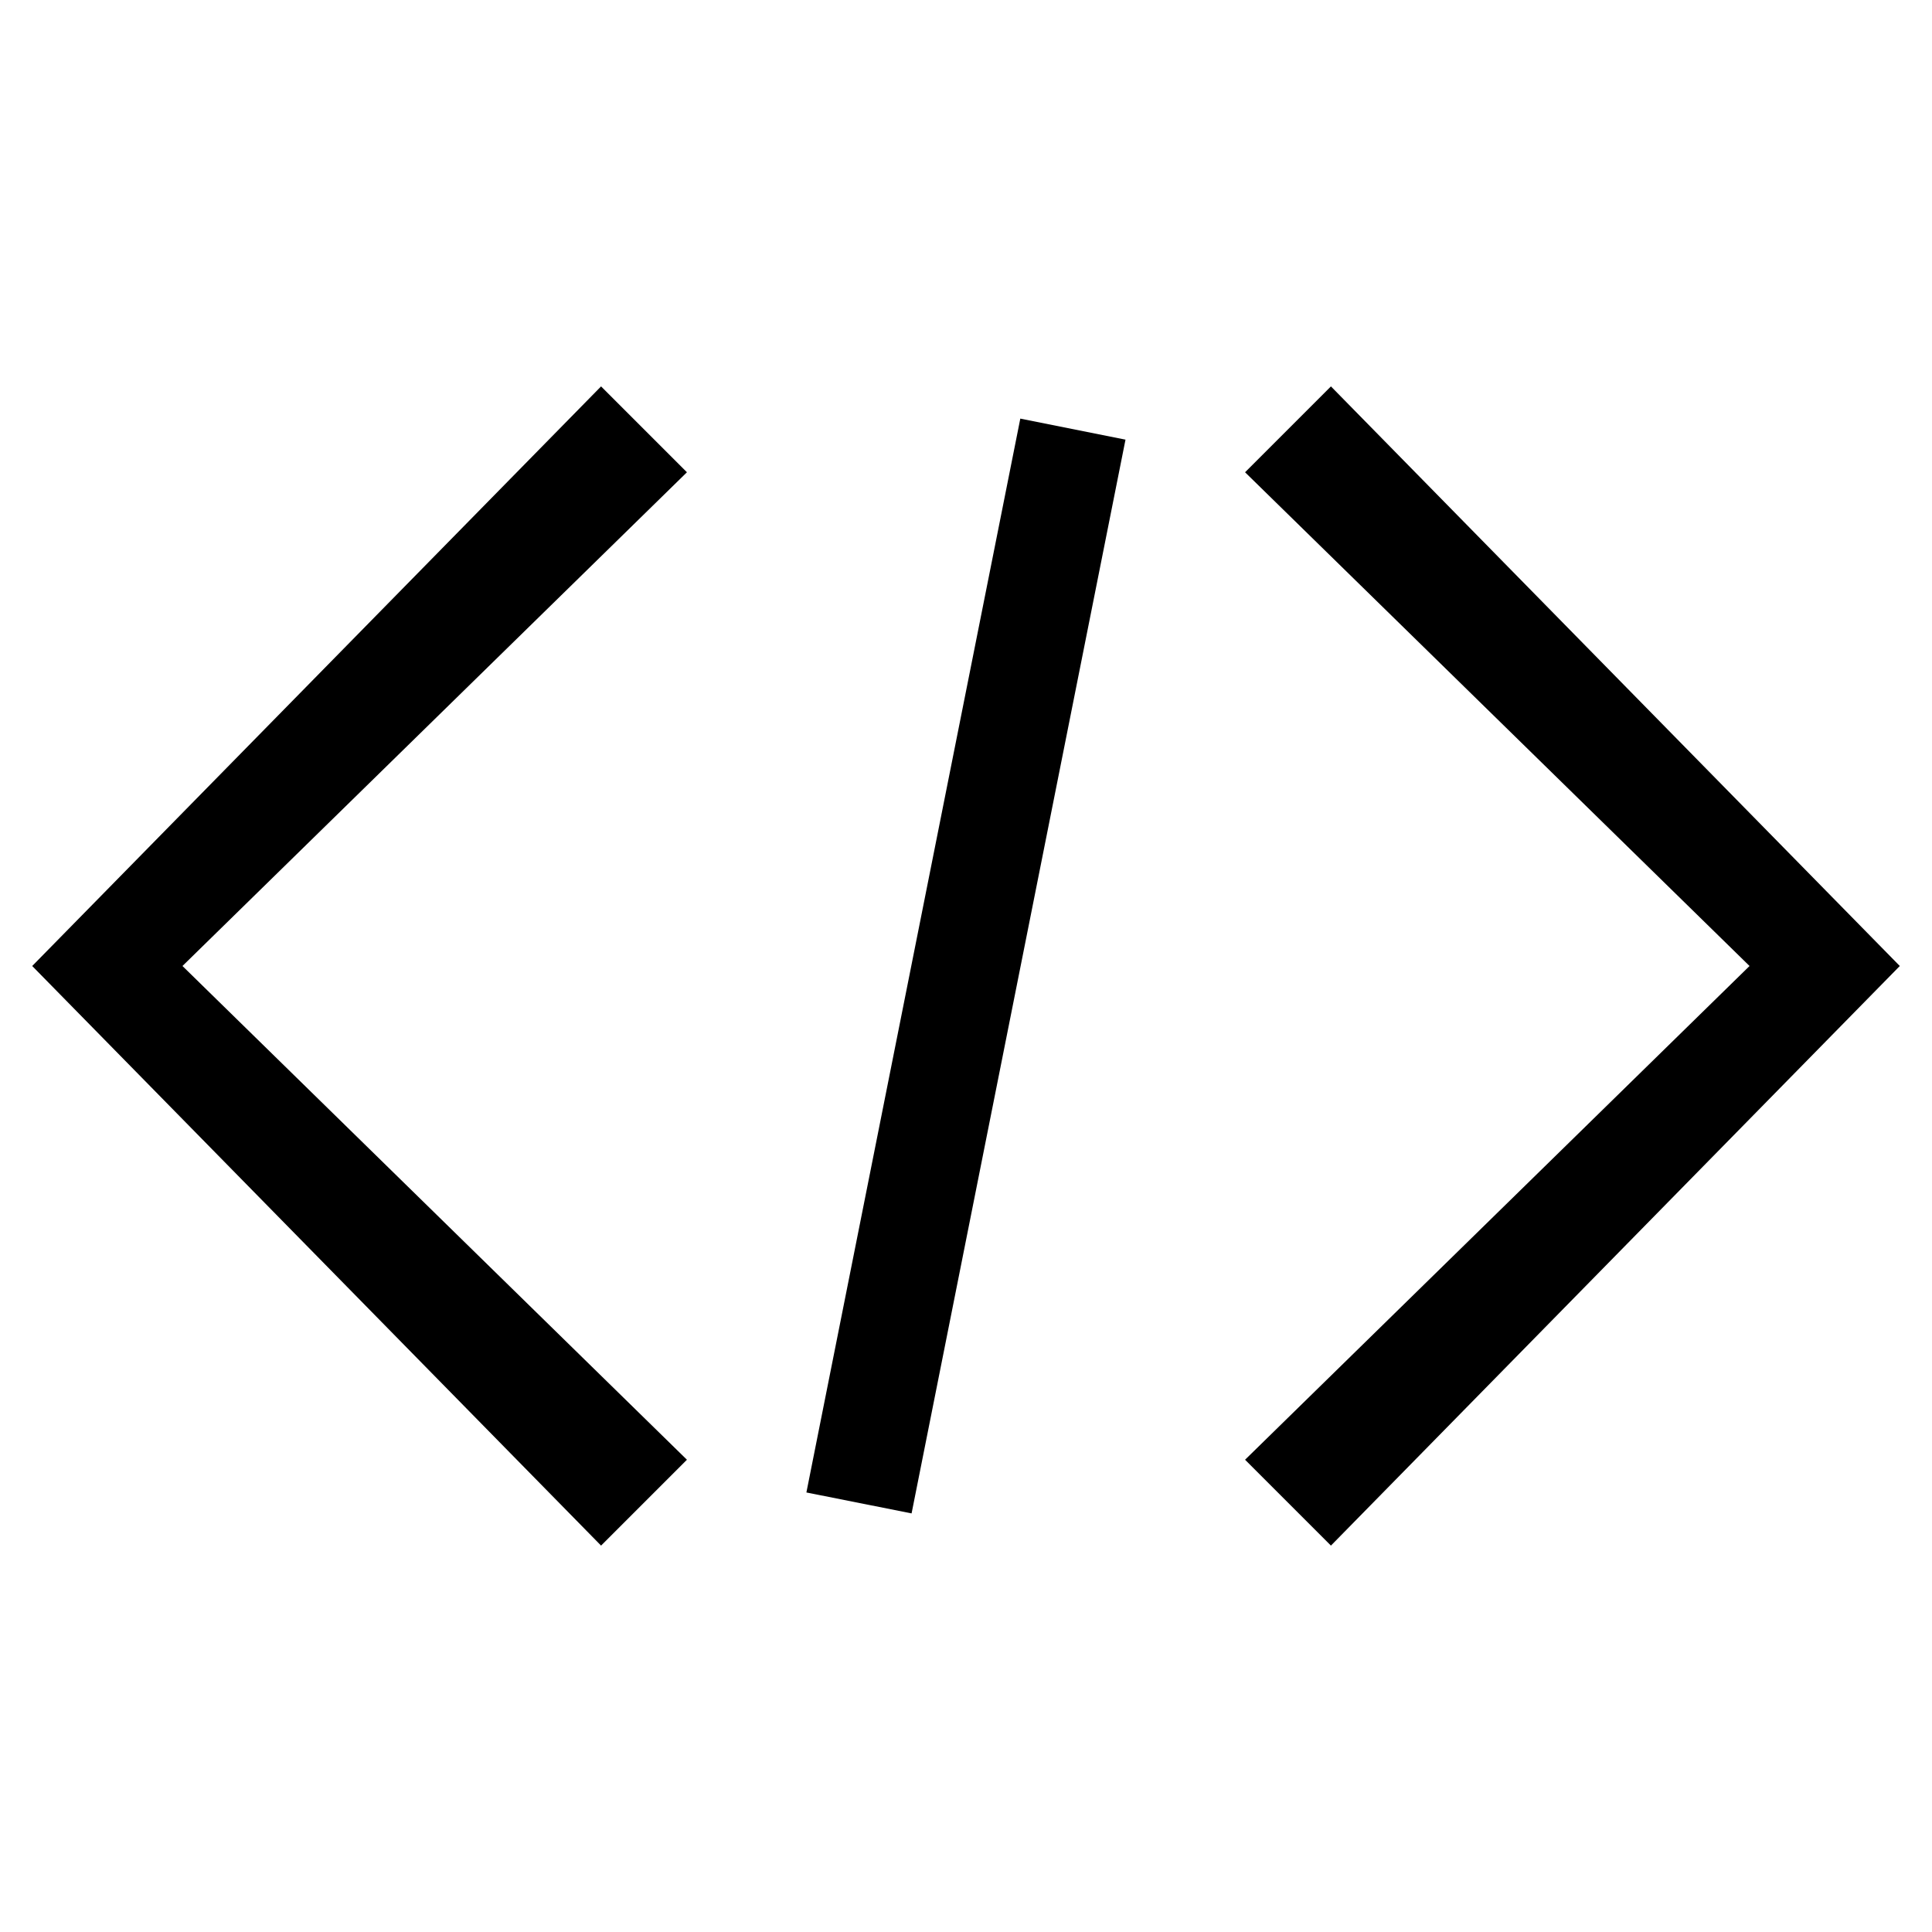
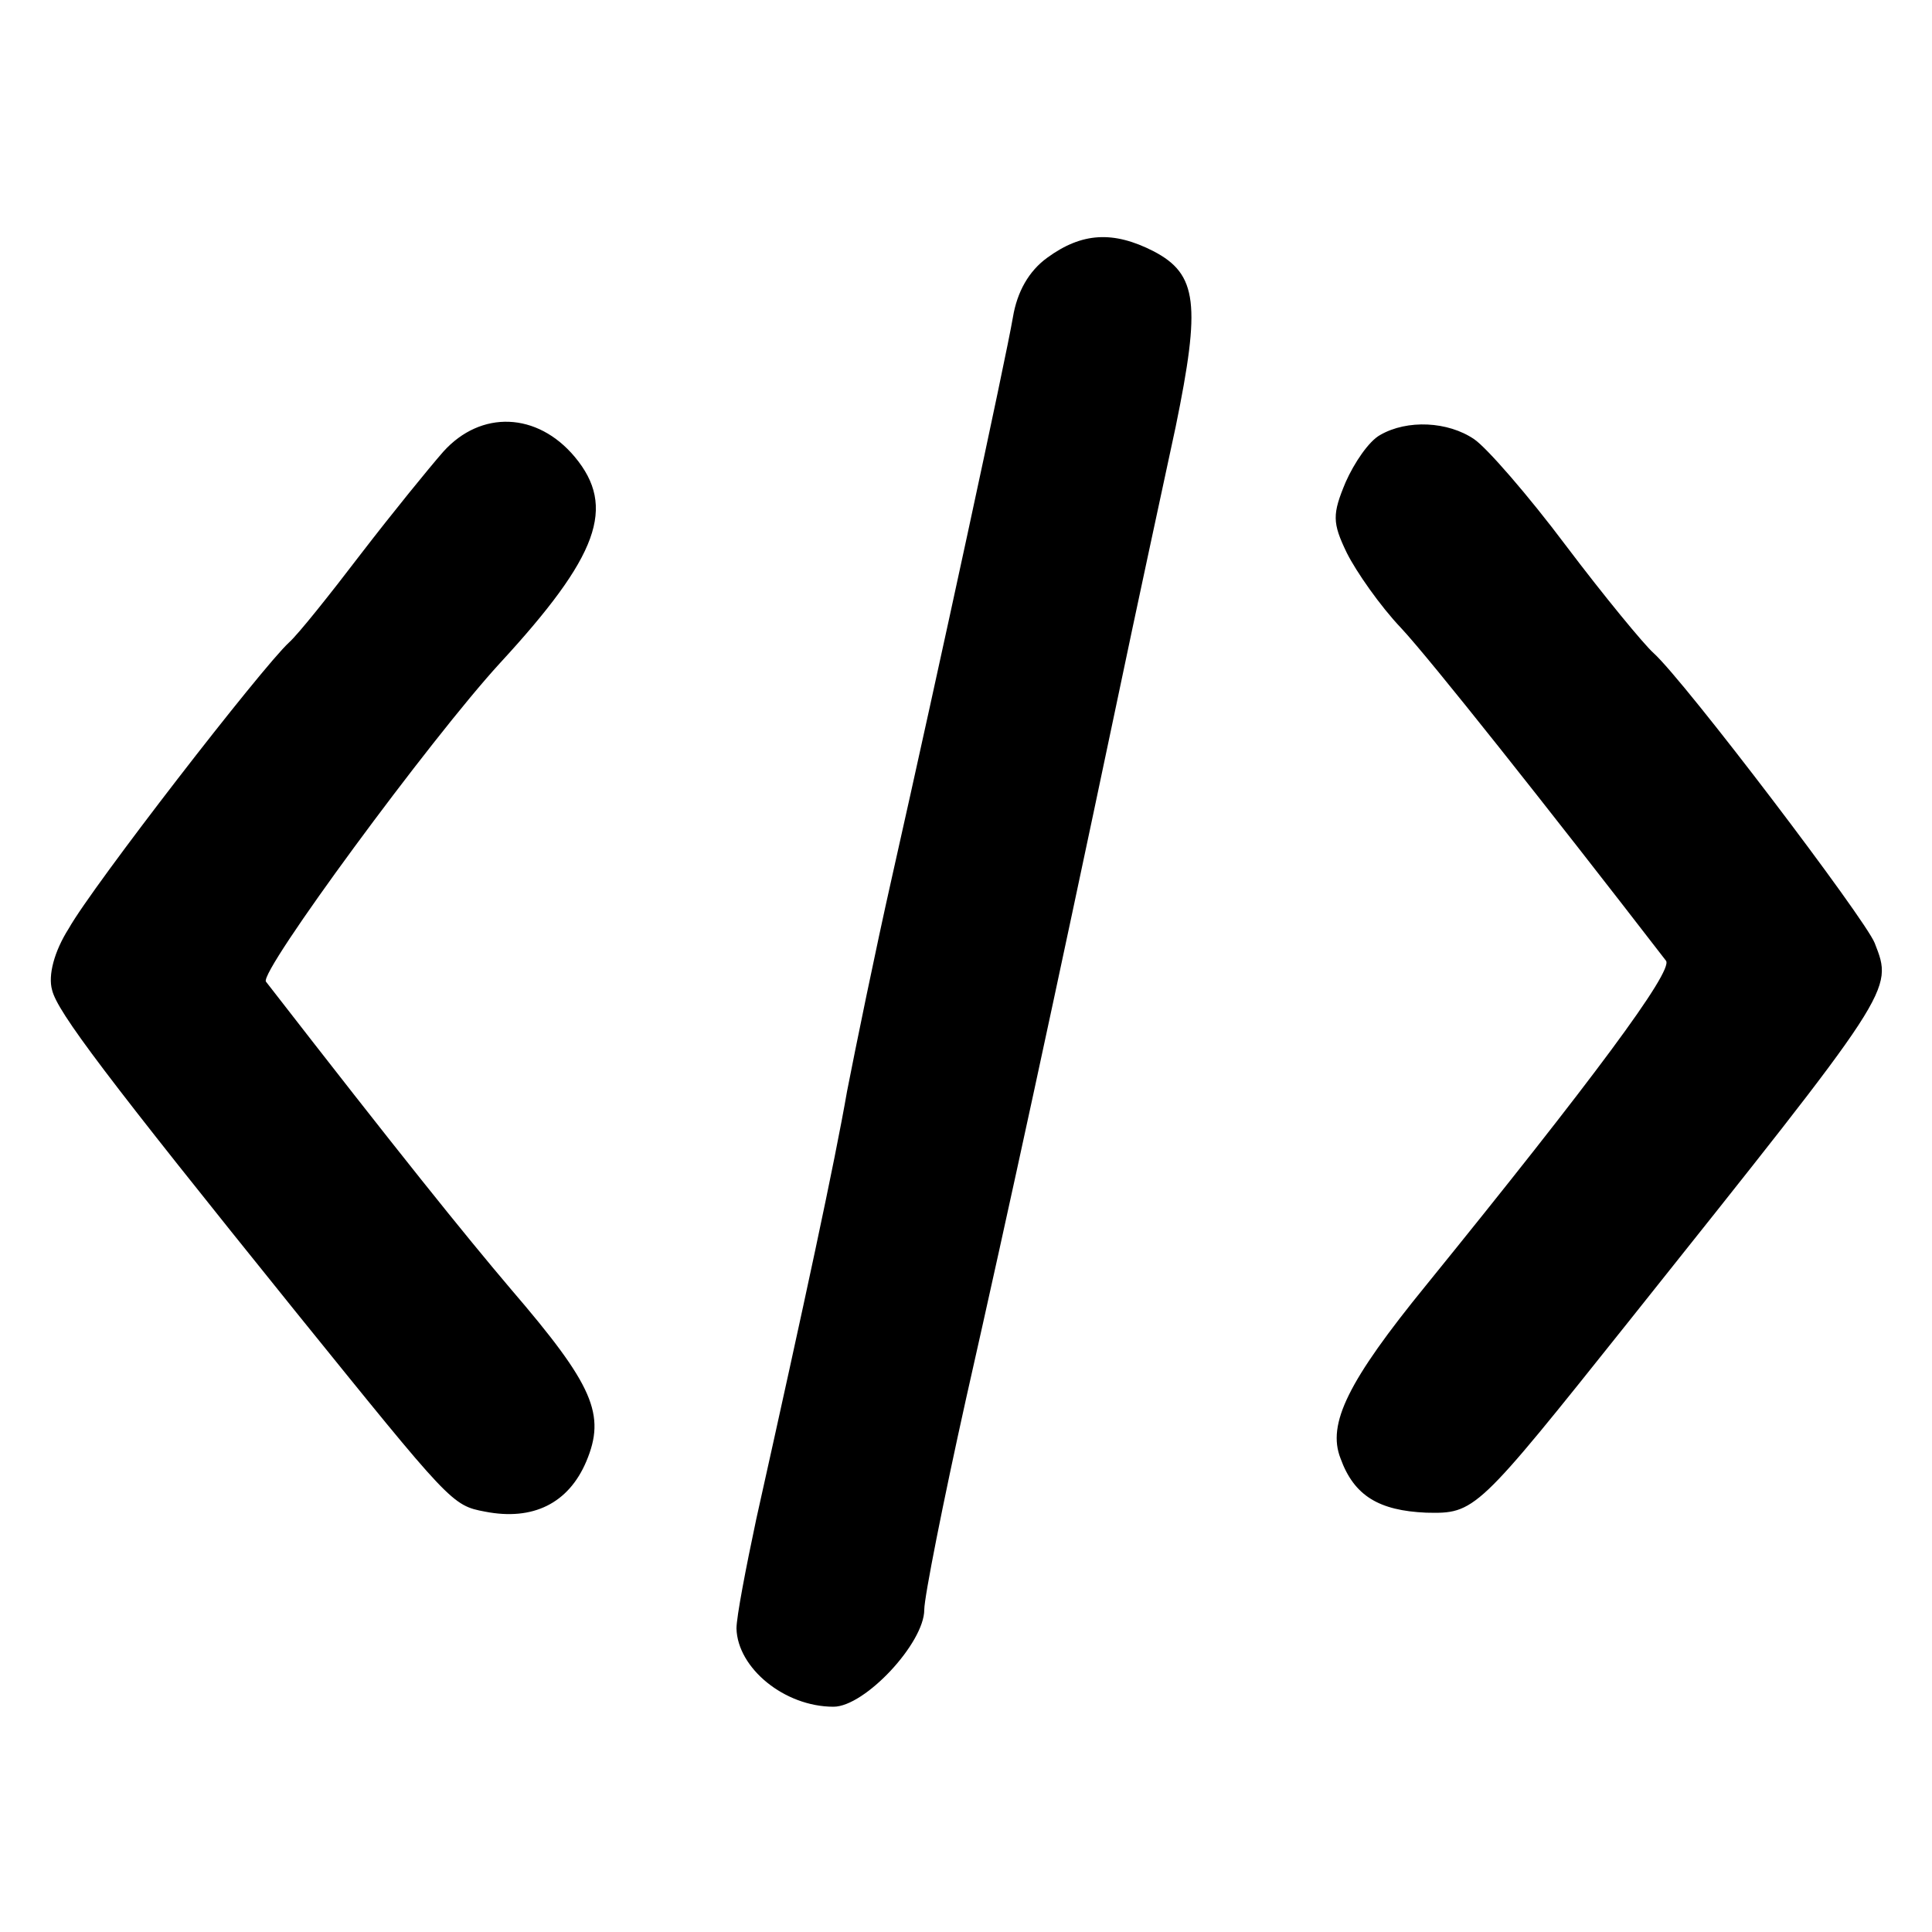
- <svg xmlns="http://www.w3.org/2000/svg" t="1546567861908" class="icon" style="" viewBox="0 0 1024 1024" version="1.1" p-id="2422" width="200" height="200">
-   <defs>
-     <style type="text/css" />
-   </defs>
-   <path d="M318.578 819.2L17.067 512l301.511-307.2 45.511 45.511L96.711 512l267.378 261.689zM705.422 819.2l-45.511-45.511L927.289 512l-267.378-261.689 45.511-45.511L1006.933 512zM540.786 221.867l55.751 11.15L483.157 802.133l-55.751-11.093z" p-id="2423" />
+ <svg xmlns="http://www.w3.org/2000/svg" version="1.0" viewBox="0 0 200 200" preserveAspectRatio="xMidYMid meet">
+   <g transform="translate(100.0,100.0) scale(1.08) translate(-100.0,-100.0)">
+     <g transform="translate(0,200) scale(0.1,-0.1)" stroke="none">
+       <path d="M1078 1679 c-18 -13 -29 -33 -33 -57 -7 -41 -71 -337 -116 -537 -16 -71 -35 -164 -43 -205 -12 -69 -40 -199 -87 -410 -10 -47 -19 -94 -19 -105 1 -38 46 -75 93 -75 30 0 87 61 87 93 0 12 18 103 40 202 42 186 84 380 144 665 19 91 45 211 57 267 24 117 21 146 -21 168 -39 20 -69 18 -102 -6z M499 1493 c-14 -16 -49 -59 -79 -98 -29 -38 -60 -77 -69 -85 -26 -24 -188 -233 -211 -274 -14 -22 -20 -45 -16 -59 5 -21 51 -82 234 -309 148 -183 149 -185 181 -191 46 -9 80 8 97 48 19 45 7 73 -72 165 -45 53 -107 130 -235 295 -7 9 158 233 224 305 95 103 112 150 72 198 -36 43 -90 45 -126 5z M1397 1509 c-11 -6 -25 -27 -33 -45 -13 -31 -13 -39 1 -68 9 -18 32 -51 52 -72 28 -30 139 -170 254 -319 7 -10 -71 -115 -230 -311 -75 -92 -95 -133 -82 -166 13 -36 37 -50 82 -52 47 -1 48 0 194 183 255 320 254 317 236 363 -9 23 -182 251 -212 278 -9 8 -47 54 -84 103 -36 48 -76 94 -88 102 -25 17 -64 19 -90 4z" />
+     </g>
+   </g>
</svg>
